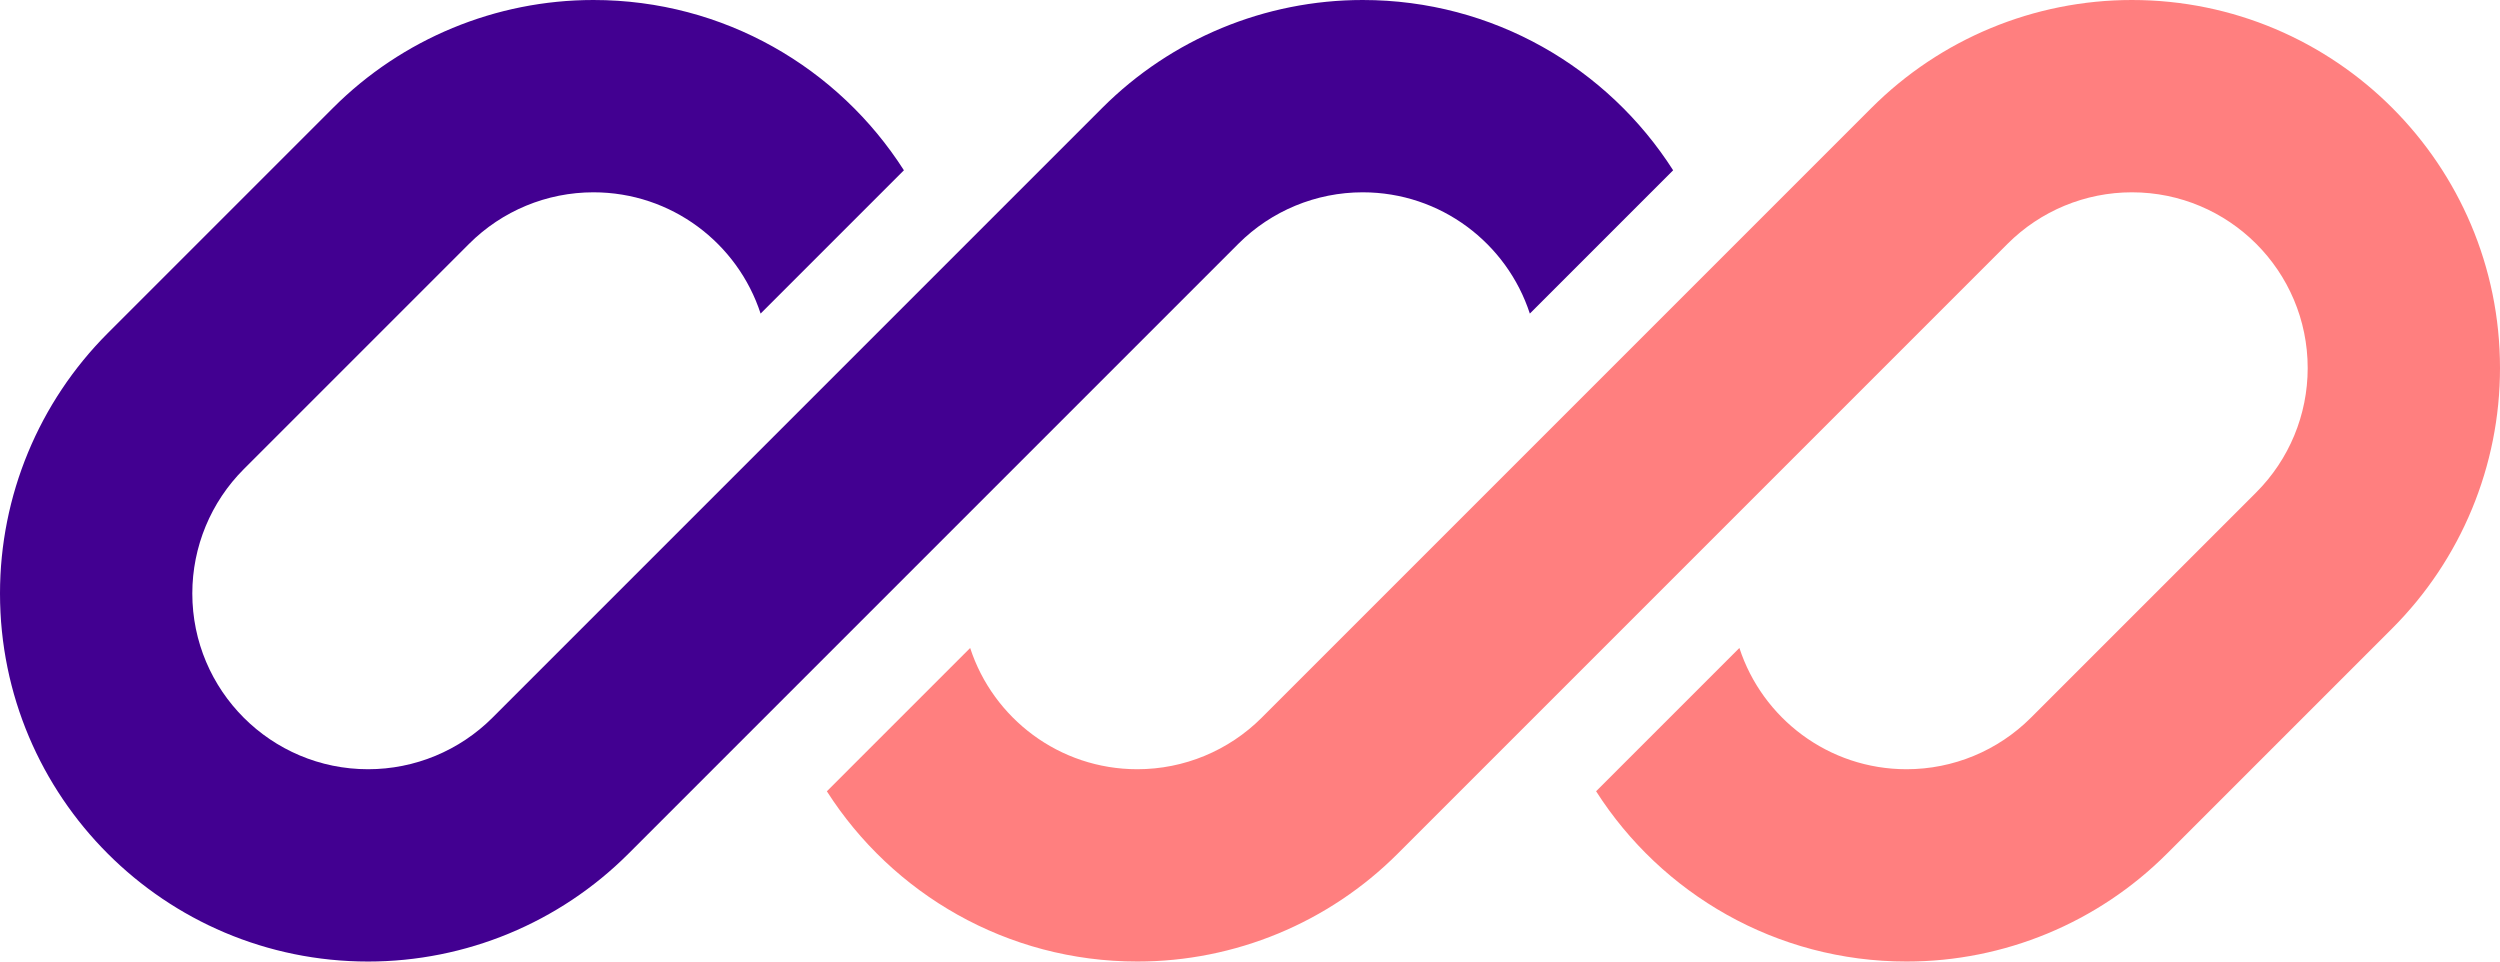
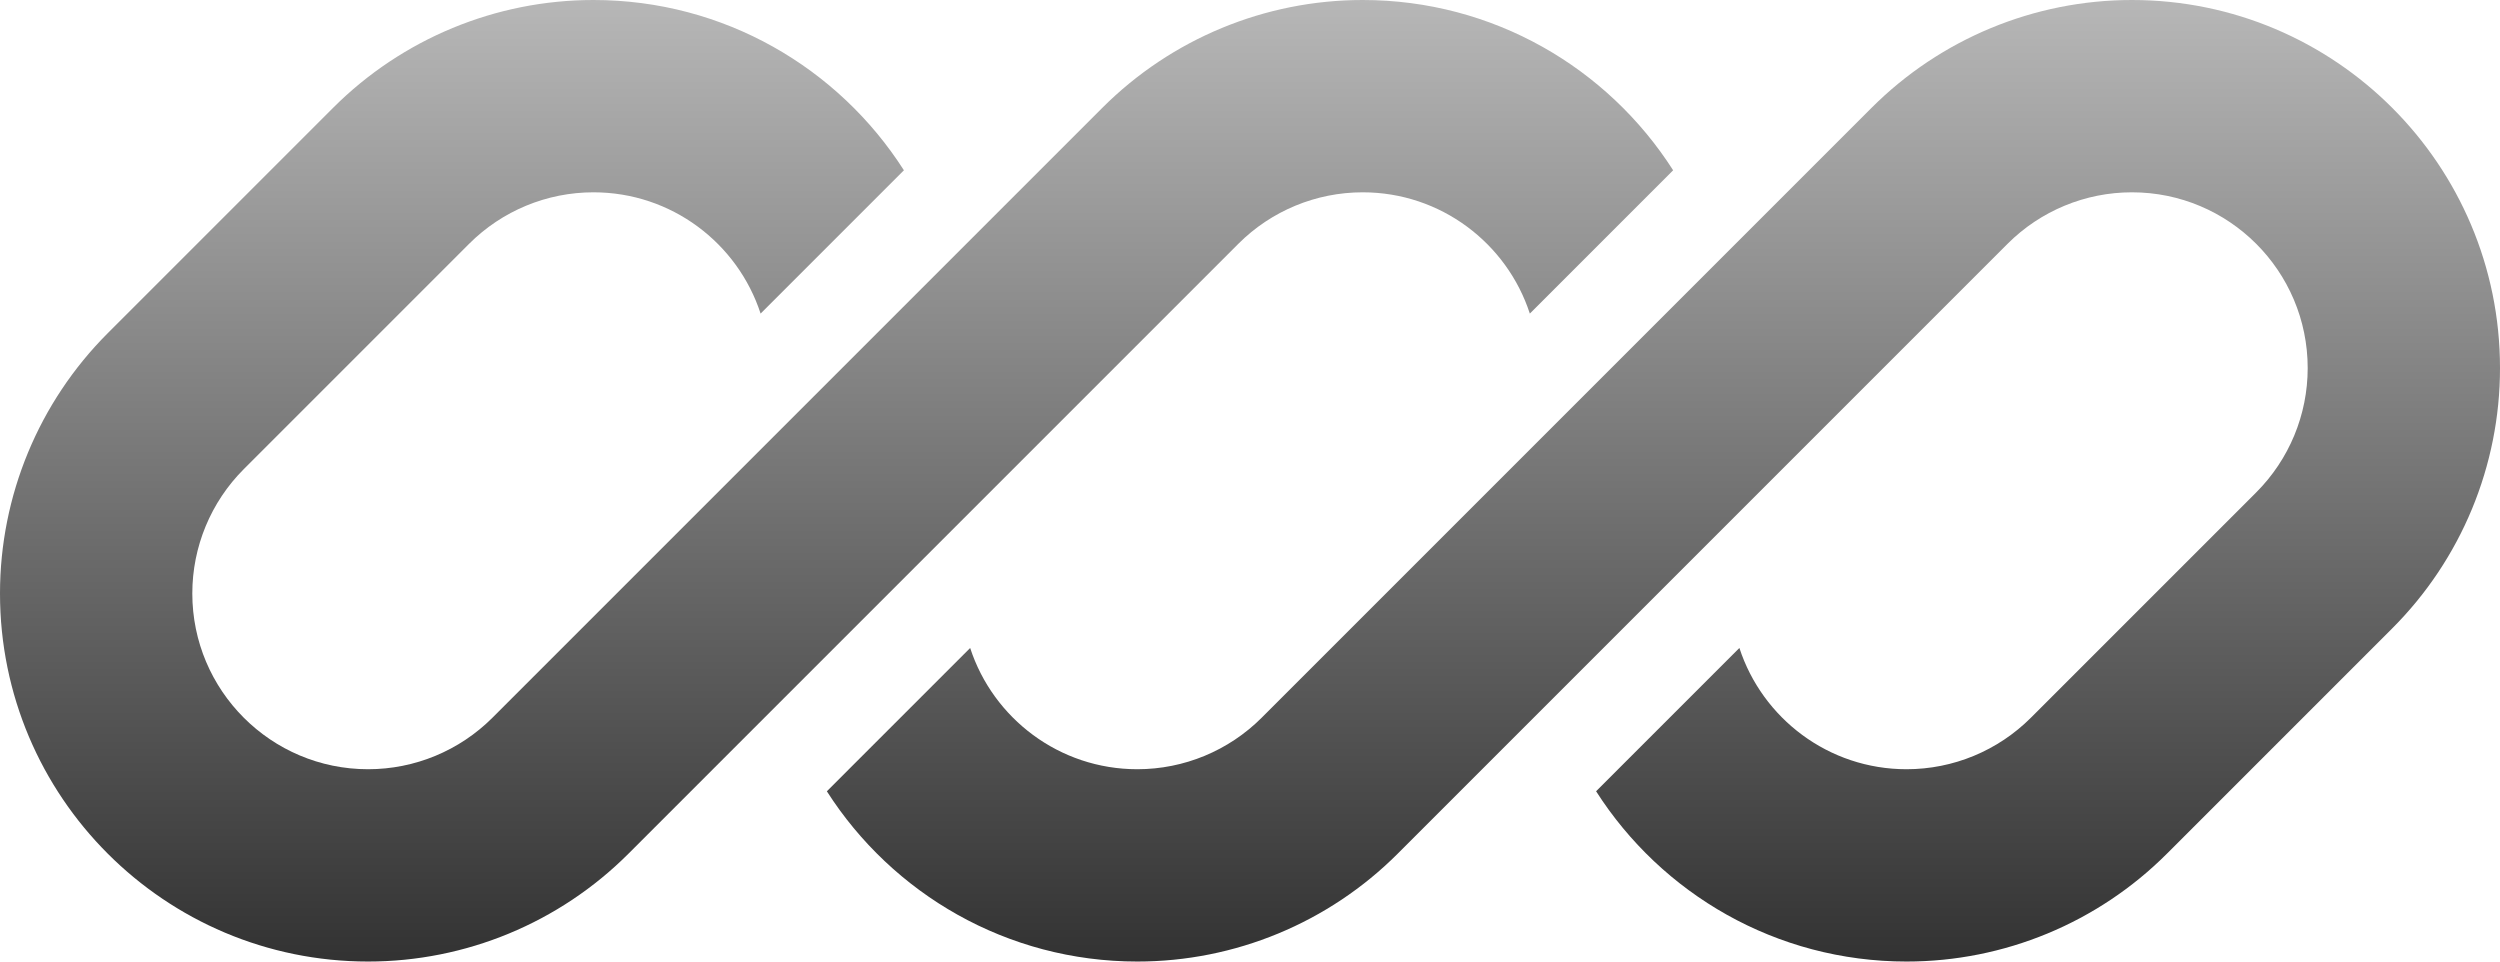
<svg xmlns="http://www.w3.org/2000/svg" width="78px" height="30px" viewBox="0 0 78 30" version="1.1">
+   <defs>
+     <linearGradient x1="71.468%" y1="0%" x2="71.468%" y2="100%" id="linearGradient-1">
+       <stop stop-color="#B7B7B7" offset="0%" />
+       <stop stop-color="#323232" offset="100%" />
+     </linearGradient>
+     <linearGradient x1="71.468%" y1="0%" x2="71.468%" y2="100%" id="linearGradient-2">
+       <stop stop-color="#B7B7B7" offset="0%" />
+       <stop stop-color="#323232" offset="100%" />
+     </linearGradient>
+   </defs>
  <g id="Page-1" stroke="none" stroke-width="1" fill="none" fill-rule="evenodd">
    <g id="logo" fill-rule="nonzero">
-       <path d="M18.515,-1.77635684e-15 C15.469,-1.77635684e-15 12.547,1.21 10.393,3.364 L3.364,10.393 C1.21,12.547 0,15.469 0,18.515 C0,24.858 5.142,30 11.485,30 C14.531,30 17.453,28.79 19.607,26.636 L24.469,21.774 C24.469,21.774 24.469,21.774 24.469,21.774 L38.636,7.607 C39.665,6.578 41.06,6 42.515,6 C44.95,6 47.015,7.587 47.731,9.784 L52.202,5.313 C50.163,2.118 46.586,-1.77635684e-15 42.515,-1.77635684e-15 C39.469,-1.77635684e-15 36.547,1.21 34.393,3.364 L15.364,22.393 C14.335,23.422 12.94,24 11.485,24 C8.456,24 6,21.544 6,18.515 C6,17.06 6.578,15.665 7.607,14.636 L14.636,7.607 C15.665,6.578 17.06,6 18.515,6 C20.95,6 23.015,7.587 23.731,9.784 L28.202,5.313 C26.163,2.118 22.586,-1.77635684e-15 18.515,-1.77635684e-15 Z" id="Path" fill="#420091" />
-       <path d="M39.364,22.393 C38.335,23.422 36.94,24 35.485,24 C33.05,24 30.985,22.413 30.269,20.217 L25.798,24.688 C27.838,27.882 31.414,30 35.485,30 C38.531,30 41.453,28.79 43.607,26.636 L62.636,7.607 C63.665,6.578 65.06,6 66.515,6 C69.544,6 72,8.456 72,11.485 C72,12.94 71.422,14.335 70.393,15.364 L63.364,22.393 C62.335,23.422 60.94,24 59.485,24 C57.05,24 54.985,22.413 54.269,20.216 L49.798,24.687 C51.838,27.882 55.414,30 59.485,30 C62.531,30 65.453,28.79 67.607,26.636 L74.636,19.607 C76.79,17.453 78,14.531 78,11.485 C78,5.142 72.858,0 66.515,0 C63.469,0 60.547,1.21 58.393,3.364 L39.364,22.393 Z" id="Path" fill="#FF7F7F" />
+       <path d="M18.515,-1.77635684e-15 C15.469,-1.77635684e-15 12.547,1.21 10.393,3.364 L3.364,10.393 C1.21,12.547 0,15.469 0,18.515 C0,24.858 5.142,30 11.485,30 C14.531,30 17.453,28.79 19.607,26.636 L24.469,21.774 C24.469,21.774 24.469,21.774 24.469,21.774 L38.636,7.607 C39.665,6.578 41.06,6 42.515,6 C44.95,6 47.015,7.587 47.731,9.784 L52.202,5.313 C50.163,2.118 46.586,-1.77635684e-15 42.515,-1.77635684e-15 C39.469,-1.77635684e-15 36.547,1.21 34.393,3.364 L15.364,22.393 C14.335,23.422 12.94,24 11.485,24 C8.456,24 6,21.544 6,18.515 C6,17.06 6.578,15.665 7.607,14.636 L14.636,7.607 C15.665,6.578 17.06,6 18.515,6 C20.95,6 23.015,7.587 23.731,9.784 L28.202,5.313 C26.163,2.118 22.586,-1.77635684e-15 18.515,-1.77635684e-15 Z" id="Path" fill="url(#linearGradient-1)" />
+       <path d="M39.364,22.393 C38.335,23.422 36.94,24 35.485,24 C33.05,24 30.985,22.413 30.269,20.217 L25.798,24.688 C27.838,27.882 31.414,30 35.485,30 C38.531,30 41.453,28.79 43.607,26.636 L62.636,7.607 C63.665,6.578 65.06,6 66.515,6 C69.544,6 72,8.456 72,11.485 C72,12.94 71.422,14.335 70.393,15.364 L63.364,22.393 C62.335,23.422 60.94,24 59.485,24 C57.05,24 54.985,22.413 54.269,20.216 L49.798,24.687 C51.838,27.882 55.414,30 59.485,30 C62.531,30 65.453,28.79 67.607,26.636 L74.636,19.607 C76.79,17.453 78,14.531 78,11.485 C78,5.142 72.858,0 66.515,0 C63.469,0 60.547,1.21 58.393,3.364 L39.364,22.393 Z" id="Path" fill="url(#linearGradient-2)" />
    </g>
  </g>
</svg>
